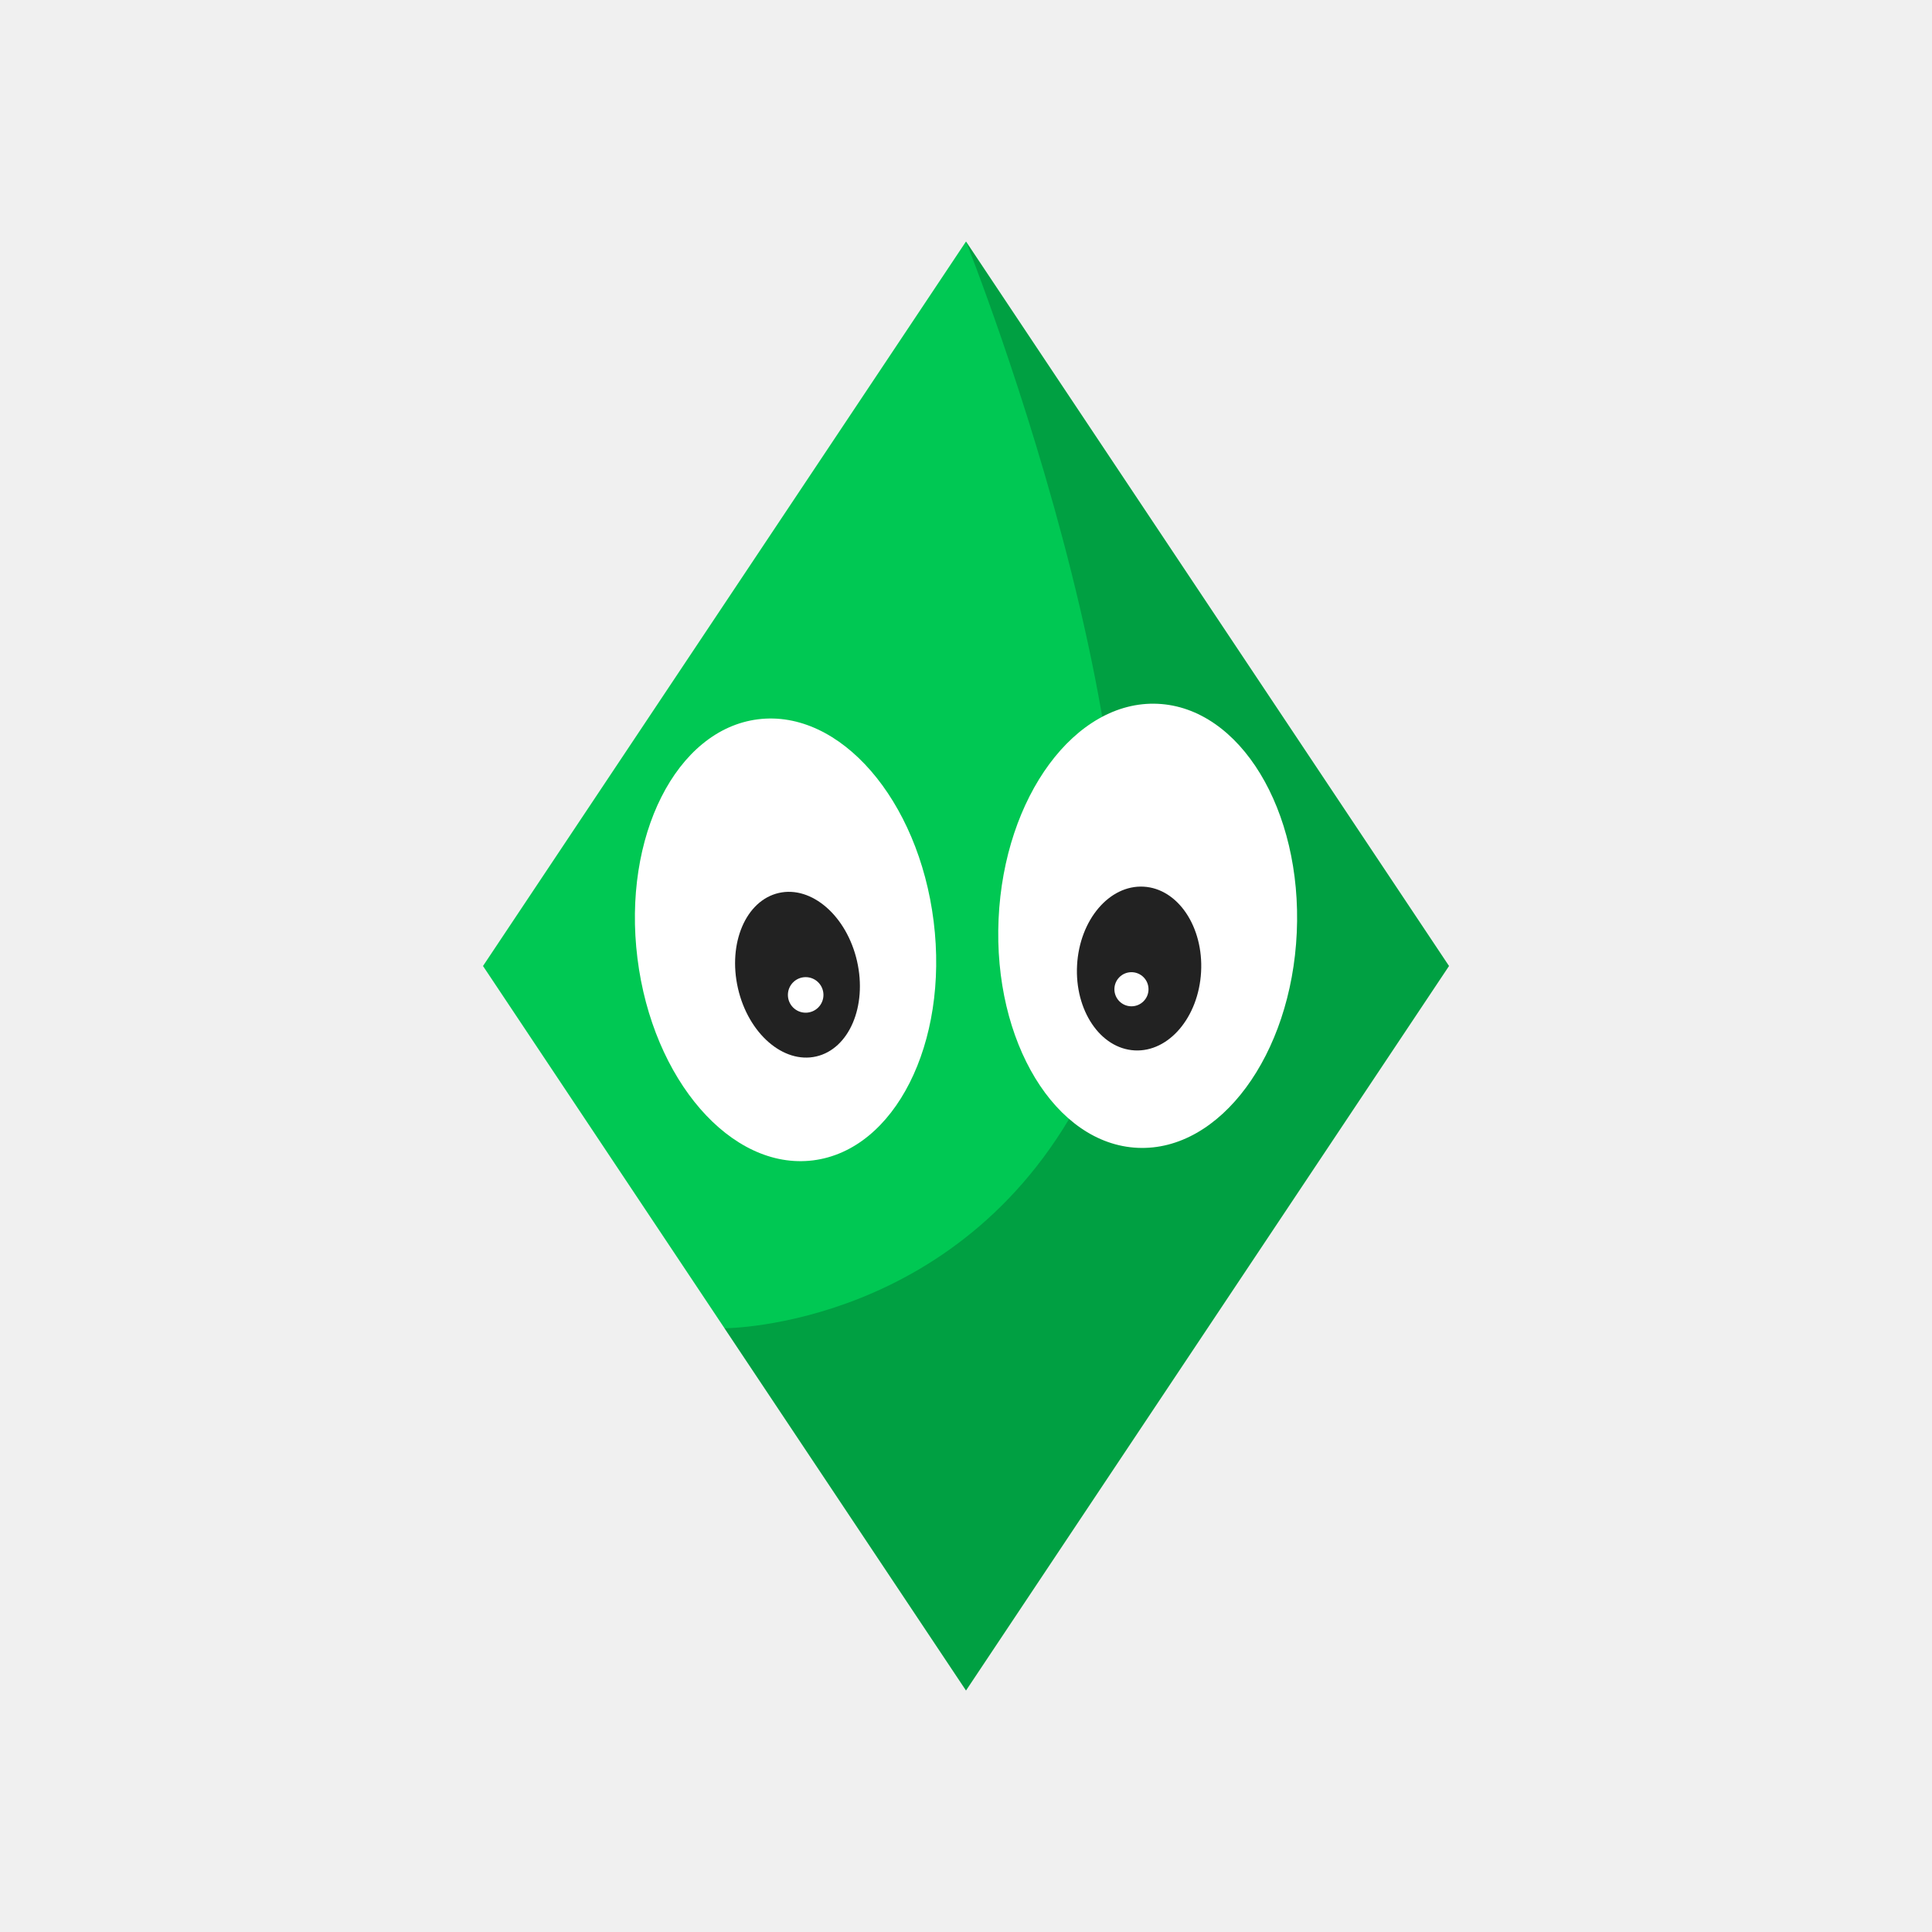
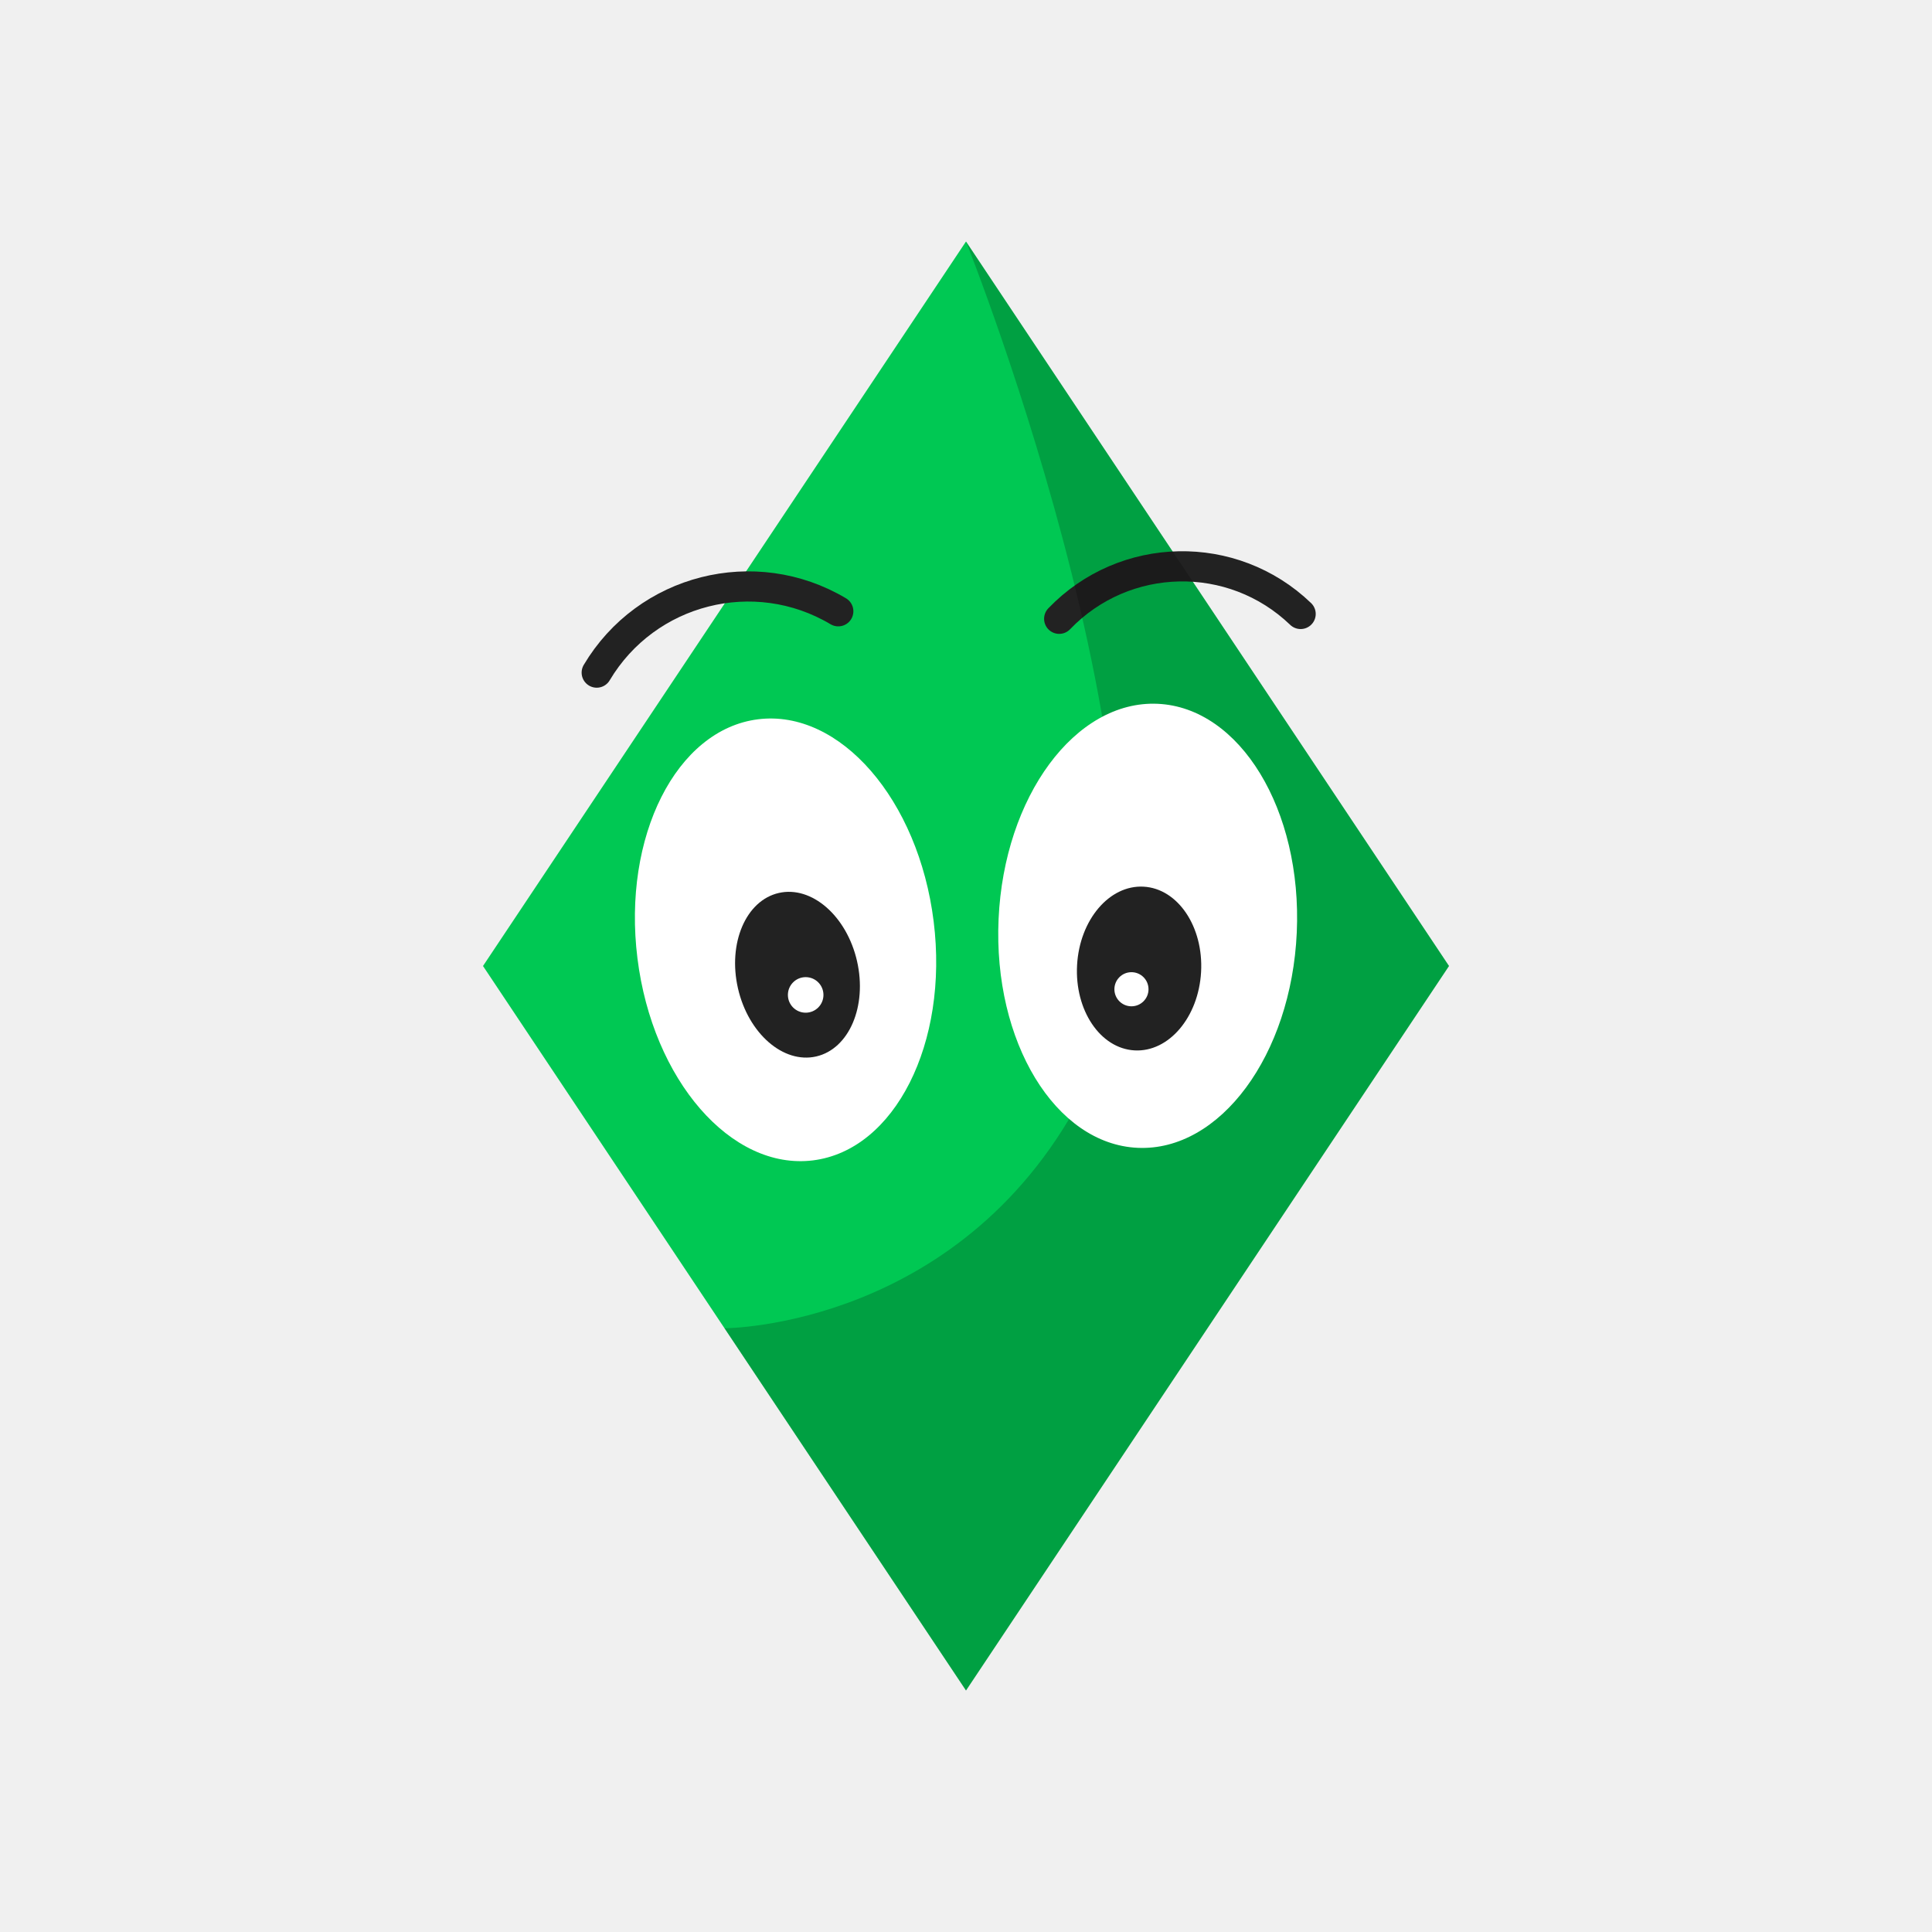
<svg xmlns="http://www.w3.org/2000/svg" version="1.1" id="Ebene_1" x="0px" y="0px" viewBox="0 0 64 64" enable-background="new 0 0 64 64" xml:space="preserve">
  <polygon fill="#00C853" points="48,32 32,56 16,32 32,8 " />
+   <path fill="none" stroke="#222222" stroke-linecap="round" stroke-miterlimit="10" d="M27.769,20.249L27.769,20.249  c-2.771-1.649-6.354-0.739-8.002,2.032l0,0" />
+   <path fill="none" stroke="#222222" stroke-linecap="round" stroke-miterlimit="10" d="M43.085,20.338L43.085,20.338  c-2.253-2.165-5.834-2.093-7.998,0.16l0,0" />
  <path opacity="0.2" d="M48,32L32,56l-8-12c0,0,8,0,12-8S32,8,32,8L48,32z" />
-   <g>
-     <ellipse transform="matrix(0.9924 -0.1234 0.1234 0.9924 -3.6435 3.4499)" fill="#FFFFFF" cx="26.022" cy="31.131" rx="4.944" ry="7.362" />
-     <ellipse transform="matrix(0.9748 -0.223 0.223 0.9748 -6.5349 6.7035)" fill="#222222" cx="26.418" cy="32.29" rx="2.023" ry="2.778" />
-     <circle fill="#FFFFFF" cx="26.689" cy="32.958" r="0.589" />
-     <ellipse transform="matrix(0.0449 -0.999 0.999 0.0449 5.6719 67.2727)" fill="#FFFFFF" cx="38.019" cy="30.67" rx="7.362" ry="4.944" />
-     <ellipse transform="matrix(0.0553 -0.9985 0.9985 0.0553 3.608 67.9868)" fill="#222222" cx="37.734" cy="32.087" rx="2.716" ry="2.057" />
-     <circle fill="#FFFFFF" cx="37.481" cy="32.77" r="0.565" />
-   </g>
+   <ellipse transform="matrix(0.9924 -0.1234 0.1234 0.9924 -3.6435 3.4499)" fill="#FFFFFF" cx="26.022" cy="31.131" rx="4.944" ry="7.362" />
+   <ellipse transform="matrix(0.9748 -0.223 0.223 0.9748 -6.5349 6.7035)" fill="#222222" cx="26.418" cy="32.29" rx="2.023" ry="2.778" />
+   <circle fill="#FFFFFF" cx="26.689" cy="32.958" r="0.589" />
+   <ellipse transform="matrix(0.0449 -0.999 0.999 0.0449 5.6719 67.2727)" fill="#FFFFFF" cx="38.019" cy="30.67" rx="7.362" ry="4.944" />
+   <ellipse transform="matrix(0.0553 -0.9985 0.9985 0.0553 3.608 67.9868)" fill="#222222" cx="37.734" cy="32.087" rx="2.716" ry="2.057" />
+   <circle fill="#FFFFFF" cx="37.481" cy="32.77" r="0.565" />
</svg>
